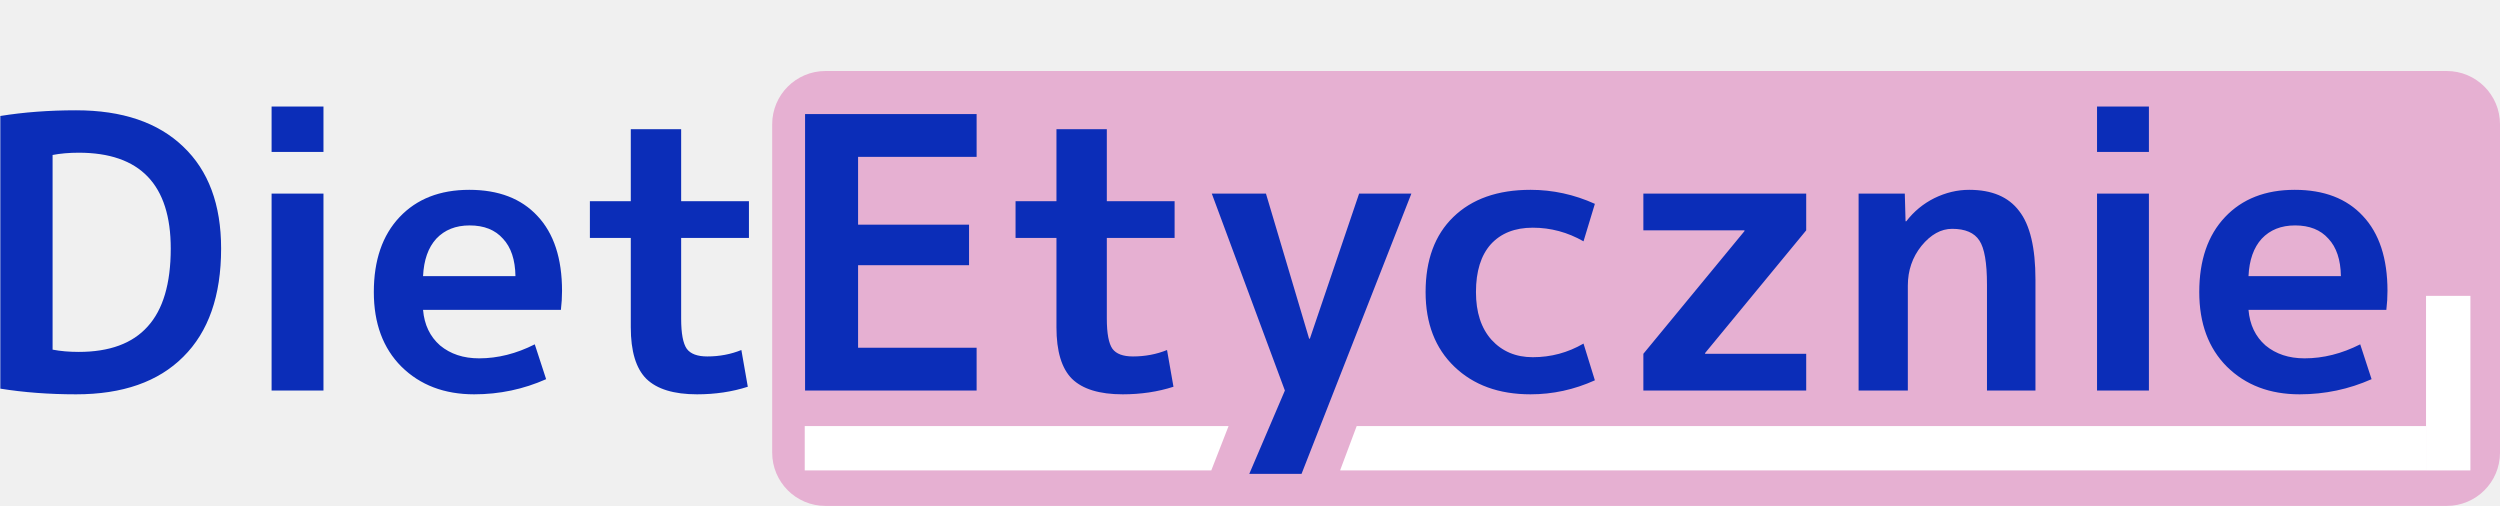
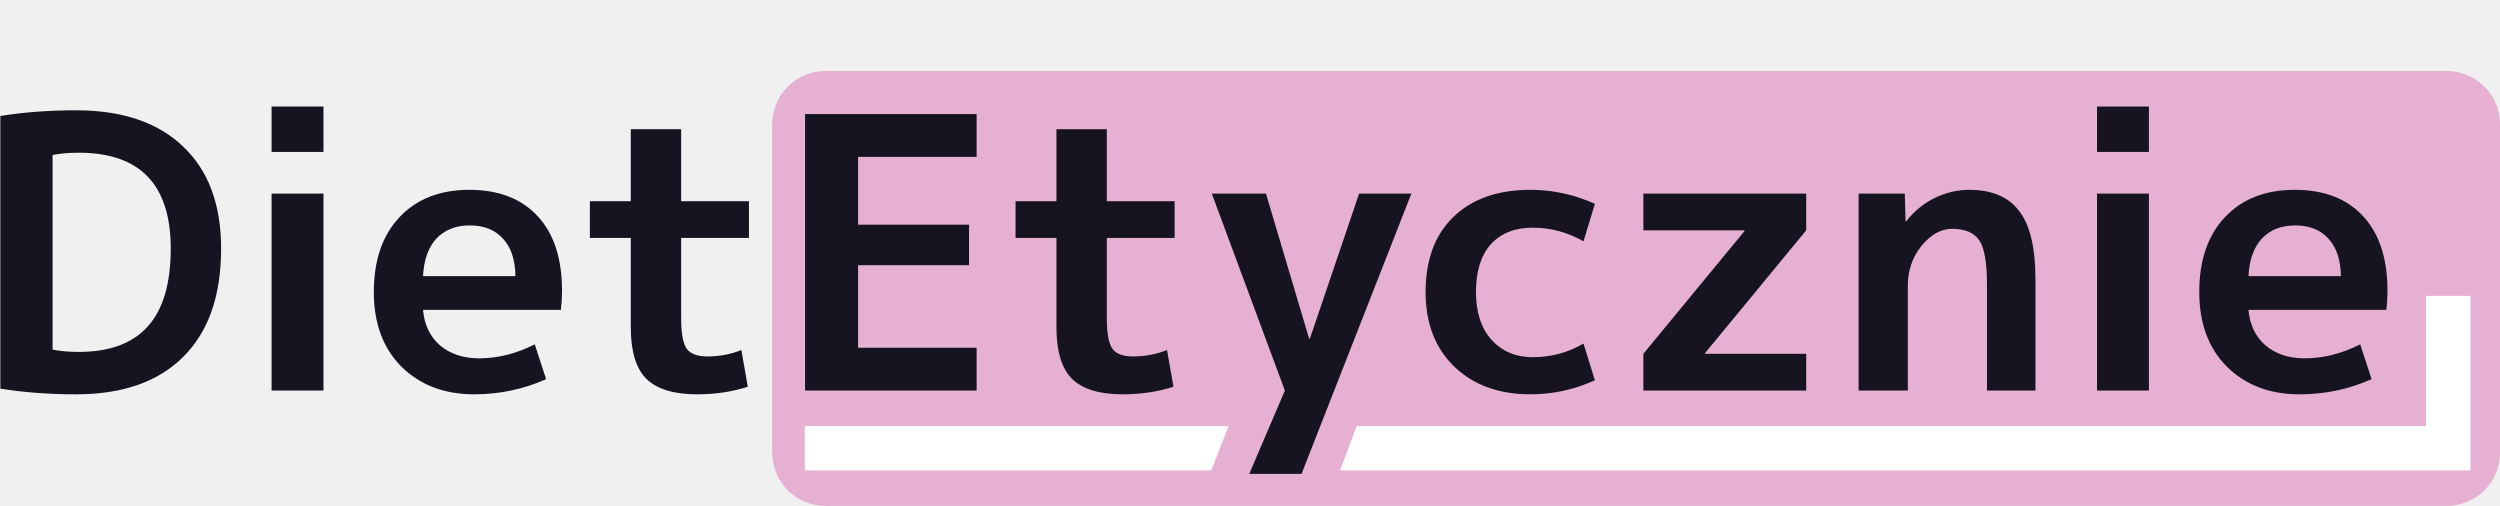
<svg xmlns="http://www.w3.org/2000/svg" viewBox="10 64 845 171" fill="none">
  <rect x="271" y="88" width="584" height="147" rx="18" fill="#E6B0D2" />
-   <path d="M84.736 148C84.736 163.957 80.469 176.16 71.936 184.608C63.488 193.056 51.413 197.28 35.712 197.28C26.581 197.28 18.048 196.64 10.112 195.36V103.2C18.048 101.92 26.581 101.28 35.712 101.28C51.328 101.28 63.403 105.376 71.936 113.568C80.469 121.675 84.736 133.152 84.736 148ZM67.712 148C67.712 126.411 57.344 115.616 36.608 115.616C33.365 115.616 30.421 115.872 27.776 116.384V182.176C30.421 182.688 33.365 182.944 36.608 182.944C47.019 182.944 54.784 180.085 59.904 174.368C65.109 168.651 67.712 159.861 67.712 148ZM101.797 115.36V100H119.333V115.36H101.797ZM101.797 196V129.44H119.333V196H101.797ZM152.992 157.344H184.224C184.139 151.797 182.731 147.573 180 144.672C177.355 141.685 173.6 140.192 168.736 140.192C164.043 140.192 160.288 141.685 157.472 144.672C154.741 147.659 153.248 151.883 152.992 157.344ZM152.992 168.736C153.419 173.771 155.339 177.781 158.752 180.768C162.251 183.669 166.645 185.12 171.936 185.12C178.251 185.12 184.523 183.541 190.752 180.384L194.592 192.16C186.912 195.573 178.805 197.28 170.272 197.28C160.203 197.28 152.011 194.165 145.696 187.936C139.467 181.707 136.352 173.301 136.352 162.72C136.352 151.968 139.253 143.52 145.056 137.376C150.859 131.232 158.709 128.16 168.608 128.16C178.507 128.16 186.187 131.104 191.648 136.992C197.195 142.88 199.968 151.328 199.968 162.336C199.968 164.469 199.84 166.603 199.584 168.736H152.992ZM240.23 132H263.142V144.416H240.23V171.68C240.23 176.715 240.87 180.128 242.15 181.92C243.43 183.627 245.734 184.48 249.062 184.48C253.158 184.48 256.998 183.755 260.582 182.304L262.758 194.72C257.467 196.427 251.75 197.28 245.606 197.28C237.755 197.28 232.038 195.531 228.454 192.032C224.955 188.533 223.206 182.731 223.206 174.624V144.416H209.382V132H223.206V107.68H240.23V132Z" fill="#0B2DB8" />
-   <path d="M300.032 117.024V139.936H337.536V153.632H300.032V181.536H340.096V196H282.112V102.56H340.096V117.024H300.032ZM384.105 132H407.017V144.416H384.105V171.68C384.105 176.715 384.745 180.128 386.025 181.92C387.305 183.627 389.609 184.48 392.937 184.48C397.033 184.48 400.873 183.755 404.457 182.304L406.633 194.72C401.342 196.427 395.625 197.28 389.481 197.28C381.63 197.28 375.913 195.531 372.329 192.032C368.83 188.533 367.081 182.731 367.081 174.624V144.416H353.257V132H367.081V107.68H384.105V132ZM452.483 178.464H452.739L469.379 129.44H487.043L449.923 224.16H432.259L444.291 196L419.587 129.44H437.891L452.483 178.464ZM545.228 180.128L549.068 192.544C542.071 195.701 534.817 197.28 527.308 197.28C516.641 197.28 508.065 194.165 501.58 187.936C495.095 181.707 491.852 173.301 491.852 162.72C491.852 151.883 494.967 143.435 501.196 137.376C507.511 131.232 516.215 128.16 527.308 128.16C534.817 128.16 542.071 129.739 549.068 132.896L545.228 145.568C539.852 142.496 534.135 140.96 528.076 140.96C522.017 140.96 517.281 142.837 513.868 146.592C510.54 150.347 508.876 155.723 508.876 162.72C508.876 169.547 510.625 174.923 514.124 178.848C517.708 182.773 522.359 184.736 528.076 184.736C534.22 184.736 539.937 183.2 545.228 180.128ZM586.321 183.584H620.497V196H565.457V183.584L599.633 142.112V141.856H565.457V129.44H620.497V141.856L586.321 183.328V183.584ZM638.207 129.44H653.823L654.079 138.784H654.335C656.895 135.456 660.052 132.853 663.807 130.976C667.647 129.099 671.572 128.16 675.583 128.16C683.263 128.16 688.895 130.549 692.479 135.328C696.148 140.021 697.983 147.744 697.983 158.496V196H681.599V160.16C681.599 152.821 680.746 147.872 679.039 145.312C677.332 142.667 674.26 141.344 669.823 141.344C666.068 141.344 662.612 143.264 659.455 147.104C656.383 150.944 654.847 155.424 654.847 160.544V196H638.207V129.44ZM718.797 115.36V100H736.333V115.36H718.797ZM718.797 196V129.44H736.333V196H718.797ZM769.992 157.344H801.224C801.139 151.797 799.731 147.573 797 144.672C794.355 141.685 790.6 140.192 785.736 140.192C781.043 140.192 777.288 141.685 774.472 144.672C771.741 147.659 770.248 151.883 769.992 157.344ZM769.992 168.736C770.419 173.771 772.339 177.781 775.752 180.768C779.251 183.669 783.645 185.12 788.936 185.12C795.251 185.12 801.523 183.541 807.752 180.384L811.592 192.16C803.912 195.573 795.805 197.28 787.272 197.28C777.203 197.28 769.011 194.165 762.696 187.936C756.467 181.707 753.352 173.301 753.352 162.72C753.352 151.968 756.253 143.52 762.056 137.376C767.859 131.232 775.709 128.16 785.608 128.16C795.507 128.16 803.187 131.104 808.648 136.992C814.195 142.88 816.968 151.328 816.968 162.336C816.968 164.469 816.84 166.603 816.584 168.736H769.992Z" fill="#0B2DB8" />
+   <path d="M84.736 148C84.736 163.957 80.469 176.16 71.936 184.608C63.488 193.056 51.413 197.28 35.712 197.28C26.581 197.28 18.048 196.64 10.112 195.36V103.2C18.048 101.92 26.581 101.28 35.712 101.28C51.328 101.28 63.403 105.376 71.936 113.568C80.469 121.675 84.736 133.152 84.736 148ZM67.712 148C67.712 126.411 57.344 115.616 36.608 115.616C33.365 115.616 30.421 115.872 27.776 116.384V182.176C30.421 182.688 33.365 182.944 36.608 182.944C47.019 182.944 54.784 180.085 59.904 174.368C65.109 168.651 67.712 159.861 67.712 148ZM101.797 115.36V100H119.333V115.36H101.797ZM101.797 196V129.44H119.333V196H101.797ZM152.992 157.344H184.224C184.139 151.797 182.731 147.573 180 144.672C177.355 141.685 173.6 140.192 168.736 140.192C164.043 140.192 160.288 141.685 157.472 144.672C154.741 147.659 153.248 151.883 152.992 157.344ZM152.992 168.736C153.419 173.771 155.339 177.781 158.752 180.768C162.251 183.669 166.645 185.12 171.936 185.12C178.251 185.12 184.523 183.541 190.752 180.384L194.592 192.16C186.912 195.573 178.805 197.28 170.272 197.28C160.203 197.28 152.011 194.165 145.696 187.936C139.467 181.707 136.352 173.301 136.352 162.72C136.352 151.968 139.253 143.52 145.056 137.376C150.859 131.232 158.709 128.16 168.608 128.16C178.507 128.16 186.187 131.104 191.648 136.992C197.195 142.88 199.968 151.328 199.968 162.336C199.968 164.469 199.84 166.603 199.584 168.736H152.992ZM240.23 132H263.142V144.416H240.23V171.68C240.23 176.715 240.87 180.128 242.15 181.92C243.43 183.627 245.734 184.48 249.062 184.48C253.158 184.48 256.998 183.755 260.582 182.304L262.758 194.72C257.467 196.427 251.75 197.28 245.606 197.28C237.755 197.28 232.038 195.531 228.454 192.032C224.955 188.533 223.206 182.731 223.206 174.624V144.416H209.382V132H223.206V107.68H240.23V132Z" fill="#161420" />
+   <path d="M300.032 117.024V139.936H337.536V153.632H300.032V181.536H340.096V196H282.112V102.56H340.096V117.024H300.032ZM384.105 132H407.017V144.416H384.105V171.68C384.105 176.715 384.745 180.128 386.025 181.92C387.305 183.627 389.609 184.48 392.937 184.48C397.033 184.48 400.873 183.755 404.457 182.304L406.633 194.72C401.342 196.427 395.625 197.28 389.481 197.28C381.63 197.28 375.913 195.531 372.329 192.032C368.83 188.533 367.081 182.731 367.081 174.624V144.416H353.257V132H367.081V107.68H384.105V132ZM452.483 178.464H452.739L469.379 129.44H487.043L449.923 224.16H432.259L444.291 196L419.587 129.44H437.891L452.483 178.464ZM545.228 180.128L549.068 192.544C542.071 195.701 534.817 197.28 527.308 197.28C516.641 197.28 508.065 194.165 501.58 187.936C495.095 181.707 491.852 173.301 491.852 162.72C491.852 151.883 494.967 143.435 501.196 137.376C507.511 131.232 516.215 128.16 527.308 128.16C534.817 128.16 542.071 129.739 549.068 132.896L545.228 145.568C539.852 142.496 534.135 140.96 528.076 140.96C522.017 140.96 517.281 142.837 513.868 146.592C510.54 150.347 508.876 155.723 508.876 162.72C508.876 169.547 510.625 174.923 514.124 178.848C517.708 182.773 522.359 184.736 528.076 184.736C534.22 184.736 539.937 183.2 545.228 180.128ZM586.321 183.584H620.497V196H565.457V183.584L599.633 142.112V141.856H565.457V129.44H620.497V141.856L586.321 183.328V183.584ZM638.207 129.44H653.823L654.079 138.784H654.335C656.895 135.456 660.052 132.853 663.807 130.976C667.647 129.099 671.572 128.16 675.583 128.16C683.263 128.16 688.895 130.549 692.479 135.328C696.148 140.021 697.983 147.744 697.983 158.496V196H681.599V160.16C681.599 152.821 680.746 147.872 679.039 145.312C677.332 142.667 674.26 141.344 669.823 141.344C666.068 141.344 662.612 143.264 659.455 147.104C656.383 150.944 654.847 155.424 654.847 160.544V196H638.207V129.44ZM718.797 115.36V100H736.333V115.36H718.797ZM718.797 196V129.44H736.333V196H718.797ZM769.992 157.344H801.224C801.139 151.797 799.731 147.573 797 144.672C794.355 141.685 790.6 140.192 785.736 140.192C781.043 140.192 777.288 141.685 774.472 144.672C771.741 147.659 770.248 151.883 769.992 157.344ZM769.992 168.736C770.419 173.771 772.339 177.781 775.752 180.768C779.251 183.669 783.645 185.12 788.936 185.12C795.251 185.12 801.523 183.541 807.752 180.384L811.592 192.16C803.912 195.573 795.805 197.28 787.272 197.28C777.203 197.28 769.011 194.165 762.696 187.936C756.467 181.707 753.352 173.301 753.352 162.72C753.352 151.968 756.253 143.52 762.056 137.376C767.859 131.232 775.709 128.16 785.608 128.16C795.507 128.16 803.187 131.104 808.648 136.992C814.195 142.88 816.968 151.328 816.968 162.336C816.968 164.469 816.84 166.603 816.584 168.736H769.992Z" fill="#161420" />
  <path d="M830 223H463V222.857L468.564 208H830V223Z" fill="#FFFFFF" />
  <path d="M419.414 223H282V208H425.262L419.414 223Z" fill="#FFFFFF" />
  <path d="M845 223H830V164H845V223Z" fill="#FFFFFF" />
</svg>
